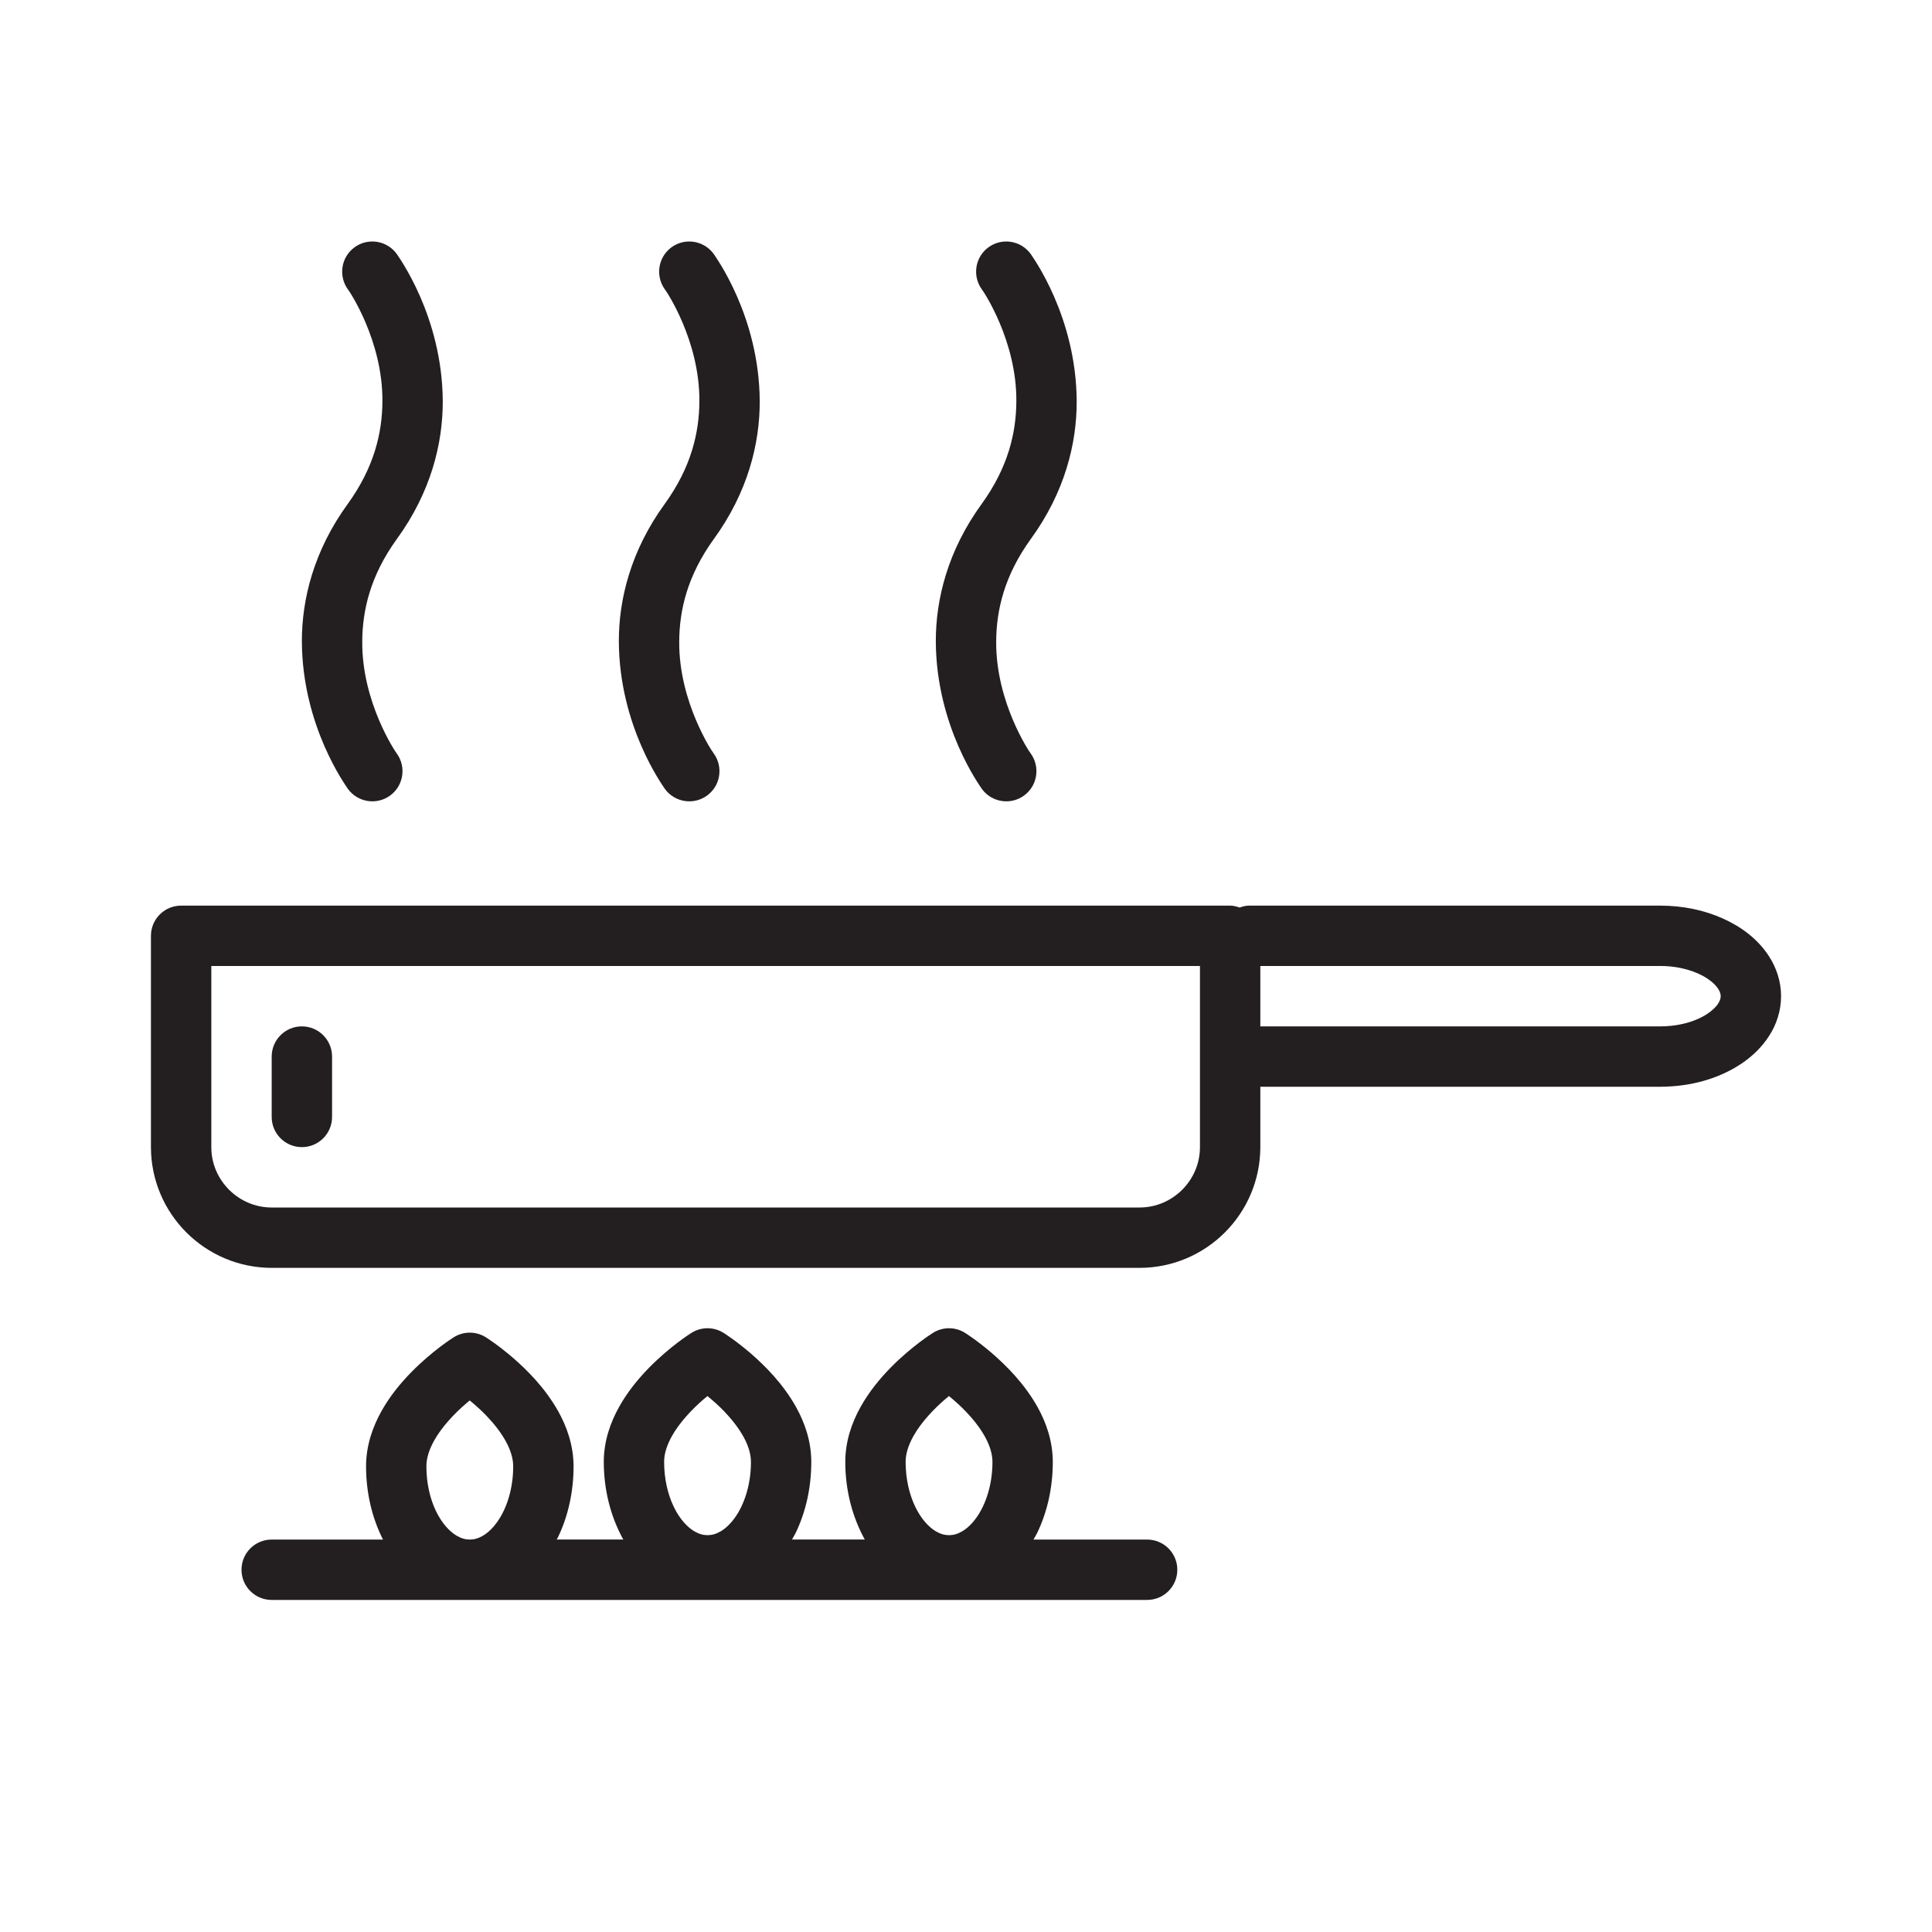
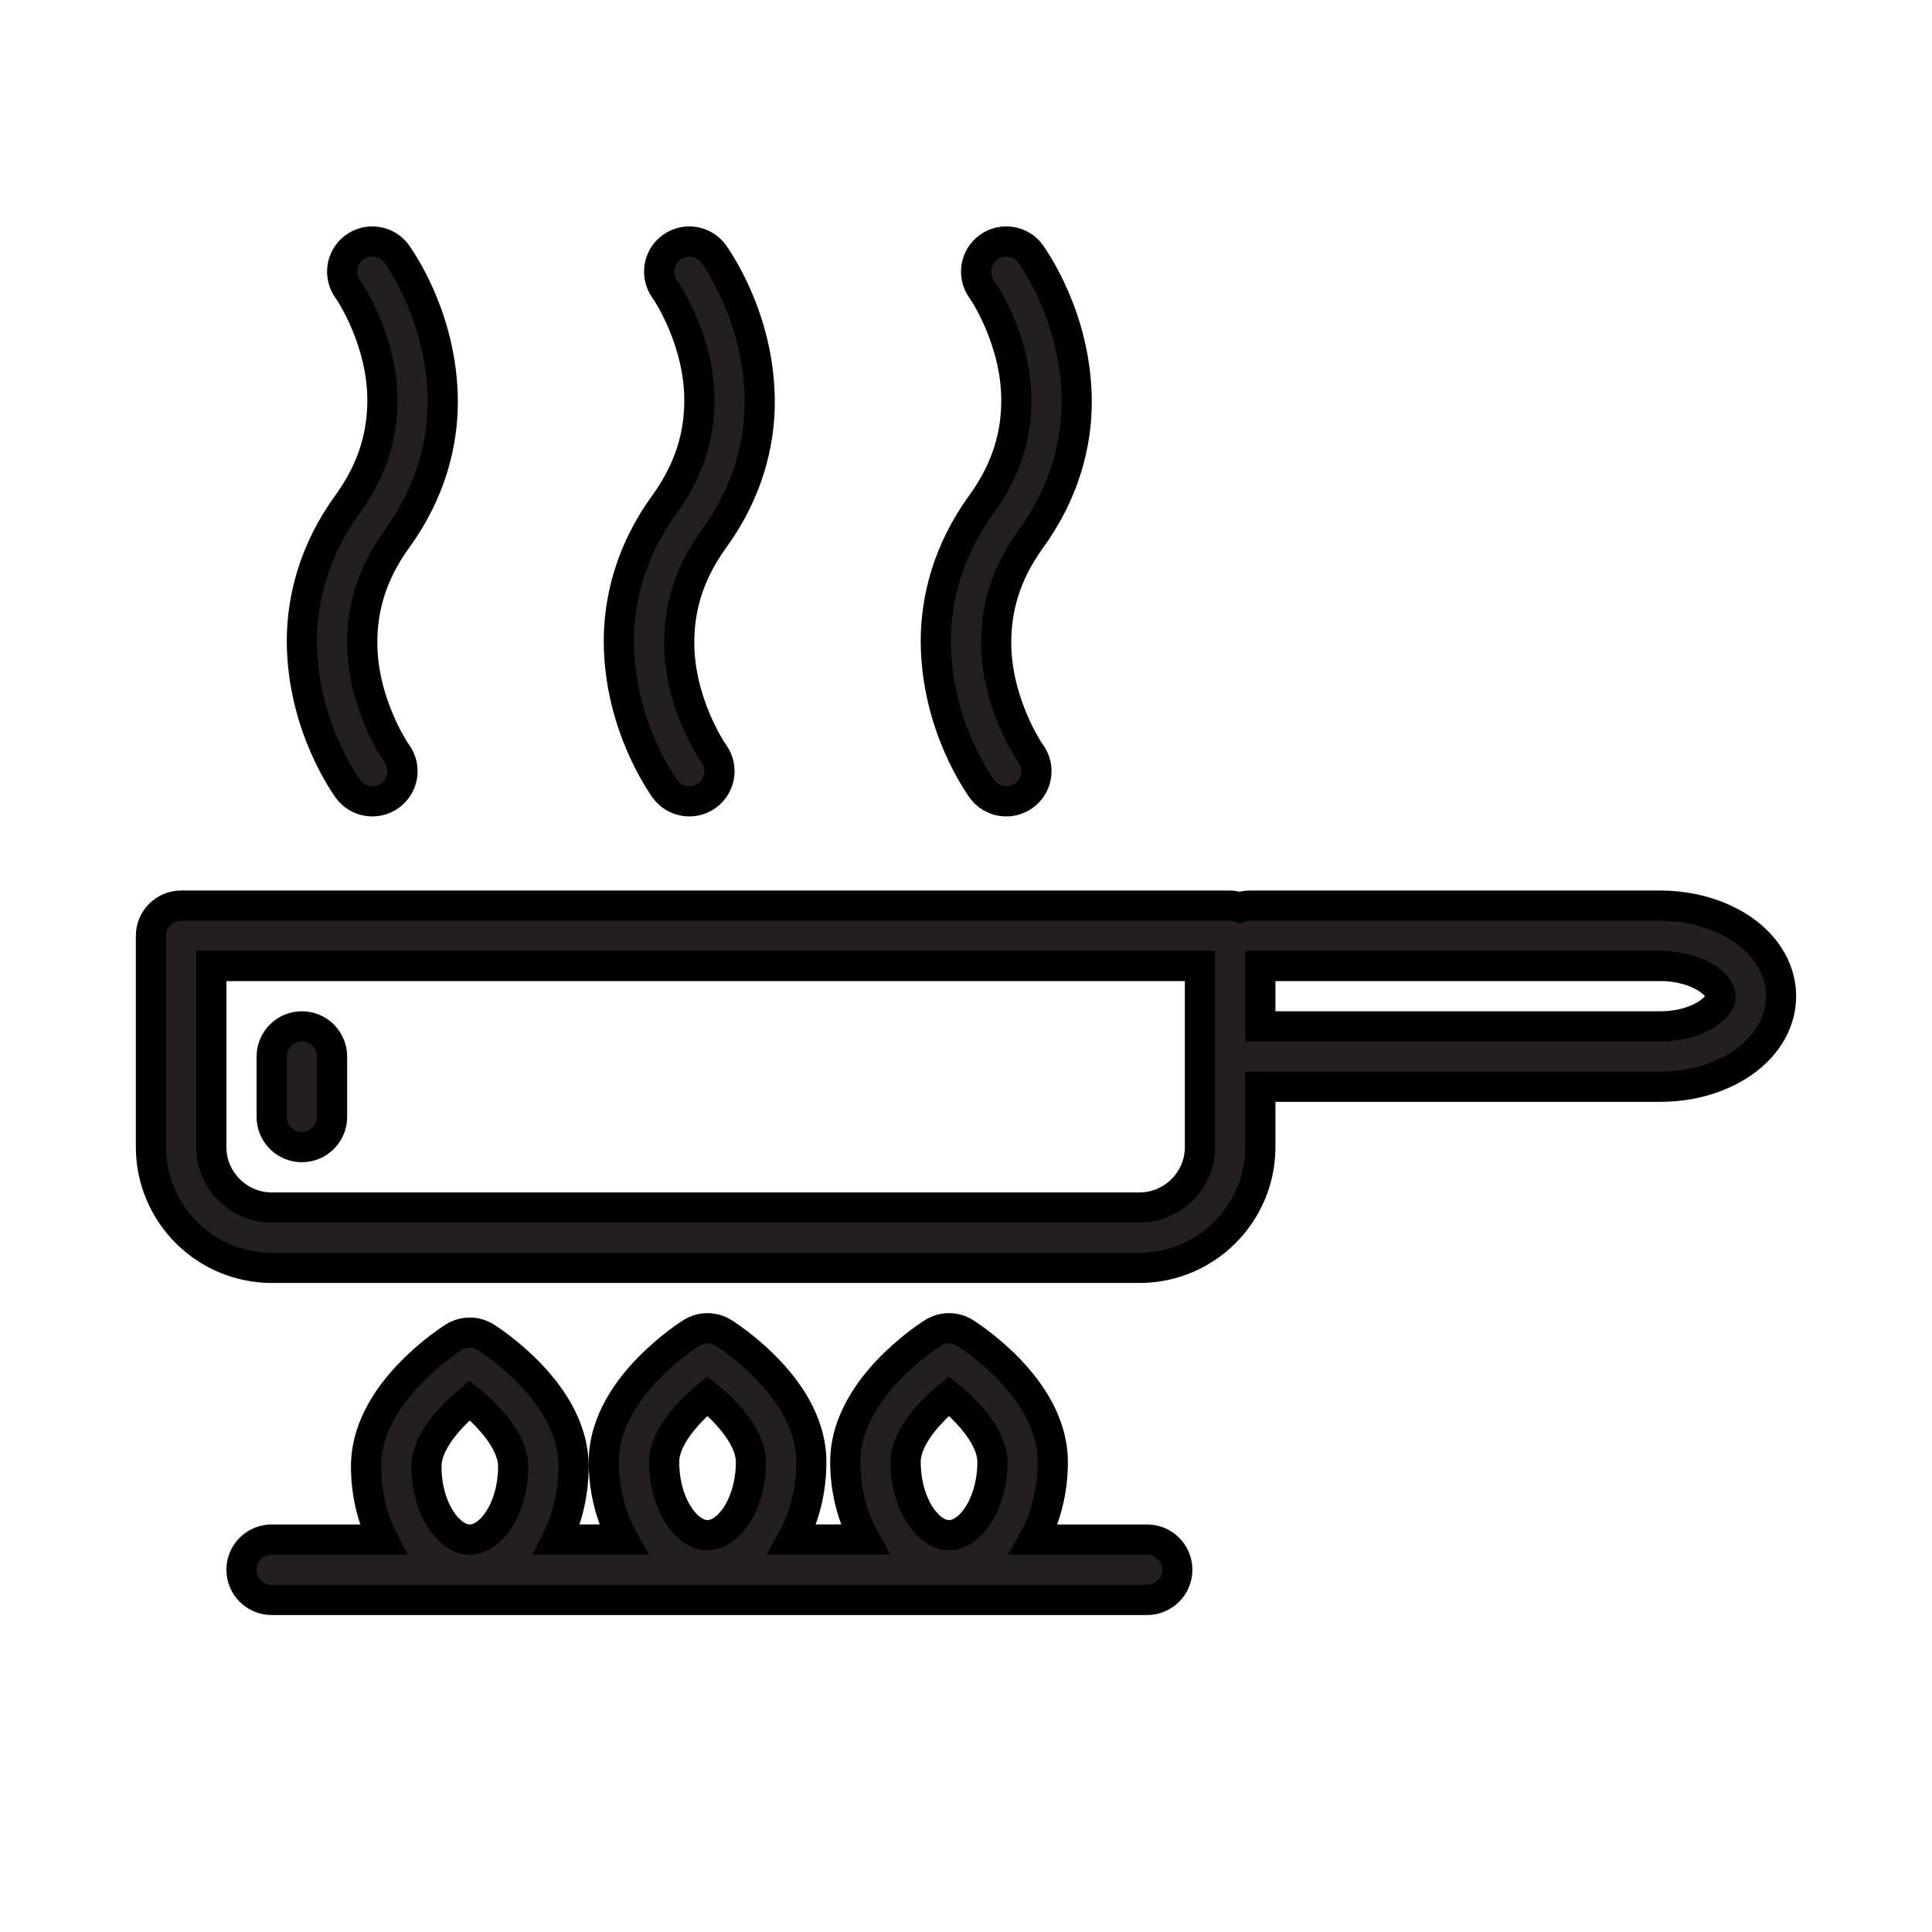
- <svg xmlns="http://www.w3.org/2000/svg" width="800px" height="800px" viewBox="0 0 64 64" enable-background="new 0 0 64 64" id="Layer_1" version="1.1" xml:space="preserve">
+ <svg xmlns="http://www.w3.org/2000/svg" width="800px" height="800px" viewBox="0 0 64 64" enable-background="new 0 0 64 64" stroke="currentColor" id="Layer_1" version="1.1" xml:space="preserve">
  <g>
    <path d="M58.606,31.687c-0.364-0.567-0.903-0.975-1.521-1.255C56.466,30.152,55.755,30.001,55,30H41.375   c-0.111,0-0.213,0.029-0.313,0.063C40.963,30.029,40.861,30,40.75,30H6c-0.552,0-1,0.447-1,1v7c0.004,2.207,1.793,3.996,4,4h28.75   c2.207-0.004,3.996-1.793,4-4v-2H55c1.007-0.003,1.935-0.267,2.673-0.756c0.368-0.246,0.692-0.553,0.933-0.931   C58.848,33.938,59.001,33.481,59,33C59.001,32.519,58.848,32.062,58.606,31.687z M39.162,39.412C38.794,39.777,38.299,40,37.75,40   H9c-0.549,0-1.044-0.223-1.412-0.588C7.223,39.045,7,38.55,7,38v-6h32.75v6C39.75,38.55,39.527,39.045,39.162,39.412z    M56.92,33.239c-0.093,0.15-0.316,0.354-0.657,0.507C55.925,33.899,55.482,34.001,55,34H41.75v-2H55   c0.643-0.003,1.215,0.184,1.564,0.42c0.175,0.116,0.293,0.241,0.356,0.341C56.983,32.863,56.999,32.932,57,33   C56.999,33.068,56.983,33.137,56.92,33.239z" fill="#231F20" />
    <path d="M10,34c-0.552,0-1,0.447-1,1v2c0,0.553,0.448,1,1,1s1-0.447,1-1v-2C11,34.447,10.552,34,10,34z" fill="#231F20" />
    <path d="M11.524,16.687c-1.128,1.549-1.528,3.164-1.524,4.569c0.015,2.819,1.472,4.789,1.524,4.876   c0.324,0.447,0.95,0.547,1.397,0.223c0.446-0.323,0.545-0.946,0.224-1.394h0l-0.002-0.003l0,0   c-0.036-0.036-1.157-1.693-1.143-3.702c0.004-1.046,0.271-2.188,1.143-3.396c1.128-1.549,1.528-3.165,1.524-4.57   c-0.015-2.819-1.472-4.79-1.524-4.877c-0.324-0.447-0.949-0.547-1.396-0.223c-0.446,0.323-0.545,0.946-0.224,1.394h0l0.002,0.003   l0,0c0.036,0.036,1.157,1.694,1.143,3.703C12.663,14.336,12.396,15.479,11.524,16.687z" fill="#231F20" />
    <path d="M32.524,16.687c-1.128,1.549-1.528,3.164-1.524,4.569c0.015,2.819,1.472,4.789,1.524,4.876   c0.324,0.447,0.95,0.547,1.397,0.223c0.446-0.323,0.545-0.946,0.224-1.394h0l-0.002-0.003l0,0   c-0.036-0.036-1.157-1.693-1.143-3.702c0.004-1.046,0.271-2.188,1.143-3.396c1.128-1.549,1.528-3.165,1.524-4.57   c-0.015-2.819-1.472-4.79-1.524-4.877c-0.324-0.447-0.949-0.547-1.396-0.223c-0.446,0.323-0.545,0.946-0.224,1.394h0l0.002,0.003   l0,0c0.036,0.036,1.157,1.694,1.143,3.703C33.663,14.336,33.396,15.479,32.524,16.687z" fill="#231F20" />
    <path d="M22.024,16.688c-1.128,1.549-1.528,3.164-1.524,4.568c0.015,2.819,1.472,4.789,1.524,4.876   c0.324,0.447,0.95,0.547,1.397,0.223c0.446-0.323,0.545-0.946,0.224-1.394h0l-0.002-0.003l0,0   c-0.036-0.036-1.157-1.693-1.143-3.702c0.004-1.045,0.271-2.187,1.143-3.395c1.128-1.55,1.528-3.166,1.524-4.571   c-0.015-2.819-1.472-4.79-1.524-4.877c-0.324-0.447-0.95-0.547-1.396-0.223c-0.446,0.323-0.545,0.946-0.224,1.394h0l0.002,0.003   l0,0c0.036,0.036,1.156,1.693,1.143,3.703C23.163,14.336,22.896,15.479,22.024,16.688z" fill="#231F20" />
    <path d="M38,51h-3.765c0.041-0.075,0.087-0.146,0.125-0.224c0.333-0.693,0.515-1.495,0.515-2.35   c-0.001-0.691-0.221-1.306-0.507-1.82c-0.435-0.773-1.024-1.36-1.506-1.778C32.38,44.413,32,44.173,31.97,44.154   c-0.326-0.206-0.739-0.206-1.065,0c-0.04,0.025-0.701,0.44-1.399,1.148c-0.349,0.356-0.709,0.787-0.998,1.304   c-0.287,0.515-0.506,1.129-0.507,1.82c0.001,0.951,0.236,1.831,0.646,2.573h-2.412c0.041-0.075,0.087-0.146,0.125-0.224   c0.333-0.693,0.515-1.495,0.515-2.35c-0.001-0.691-0.221-1.306-0.507-1.82c-0.435-0.773-1.024-1.36-1.506-1.778   C24.38,44.413,24,44.173,23.97,44.154c-0.326-0.206-0.739-0.206-1.065,0c-0.04,0.025-0.701,0.44-1.399,1.148   c-0.349,0.356-0.709,0.787-0.998,1.304c-0.287,0.515-0.506,1.129-0.507,1.82c0.001,0.951,0.236,1.831,0.646,2.573h-2.205   c0.013-0.026,0.03-0.051,0.043-0.078C18.817,50.229,19,49.427,19,48.573c-0.001-0.691-0.221-1.306-0.507-1.821   c-0.435-0.773-1.024-1.36-1.506-1.778c-0.482-0.415-0.862-0.655-0.892-0.674c-0.326-0.206-0.739-0.206-1.065,0   c-0.04,0.025-0.701,0.44-1.399,1.149c-0.349,0.355-0.709,0.786-0.998,1.303c-0.287,0.516-0.506,1.13-0.507,1.821   c0.001,0.888,0.201,1.716,0.561,2.427H9c-0.552,0-1,0.447-1,1s0.448,1,1,1h29c0.552,0,1-0.447,1-1S38.552,51,38,51z M30.254,47.58   c0.251-0.456,0.689-0.916,1.065-1.237c0.042-0.036,0.078-0.063,0.117-0.096c0.174,0.143,0.365,0.309,0.556,0.508   c0.251,0.261,0.486,0.561,0.645,0.854c0.16,0.295,0.239,0.571,0.239,0.818c0.002,0.754-0.225,1.42-0.529,1.844   c-0.151,0.213-0.317,0.364-0.471,0.455c-0.156,0.091-0.292,0.128-0.438,0.129c-0.145-0.001-0.282-0.038-0.438-0.129   c-0.23-0.135-0.49-0.412-0.682-0.815C30.124,49.509,30,48.992,30,48.427C29.999,48.172,30.084,47.886,30.254,47.58z M22.254,47.58   c0.251-0.456,0.689-0.916,1.065-1.237c0.042-0.036,0.078-0.063,0.117-0.096c0.174,0.143,0.365,0.309,0.556,0.508   c0.251,0.261,0.486,0.561,0.645,0.854c0.16,0.295,0.239,0.571,0.239,0.818c0.002,0.754-0.225,1.42-0.529,1.844   c-0.151,0.213-0.317,0.364-0.471,0.455c-0.156,0.091-0.292,0.128-0.438,0.129c-0.145-0.001-0.282-0.038-0.438-0.129   c-0.23-0.135-0.49-0.412-0.682-0.815C22.124,49.509,22,48.992,22,48.427C21.999,48.172,22.084,47.886,22.254,47.58z M15.125,50.871   c-0.23-0.135-0.49-0.412-0.683-0.815c-0.193-0.401-0.318-0.917-0.317-1.482c-0.001-0.255,0.084-0.542,0.254-0.848   c0.251-0.456,0.689-0.916,1.065-1.237c0.042-0.036,0.078-0.063,0.117-0.097c0.174,0.144,0.365,0.31,0.555,0.509   c0.251,0.261,0.486,0.561,0.645,0.854C16.921,48.05,17,48.326,17,48.573c0.002,0.754-0.224,1.42-0.529,1.843   C16.32,50.629,16.154,50.78,16,50.871c-0.156,0.091-0.292,0.128-0.438,0.129C15.417,50.999,15.281,50.962,15.125,50.871z" fill="#231F20" />
  </g>
</svg>
